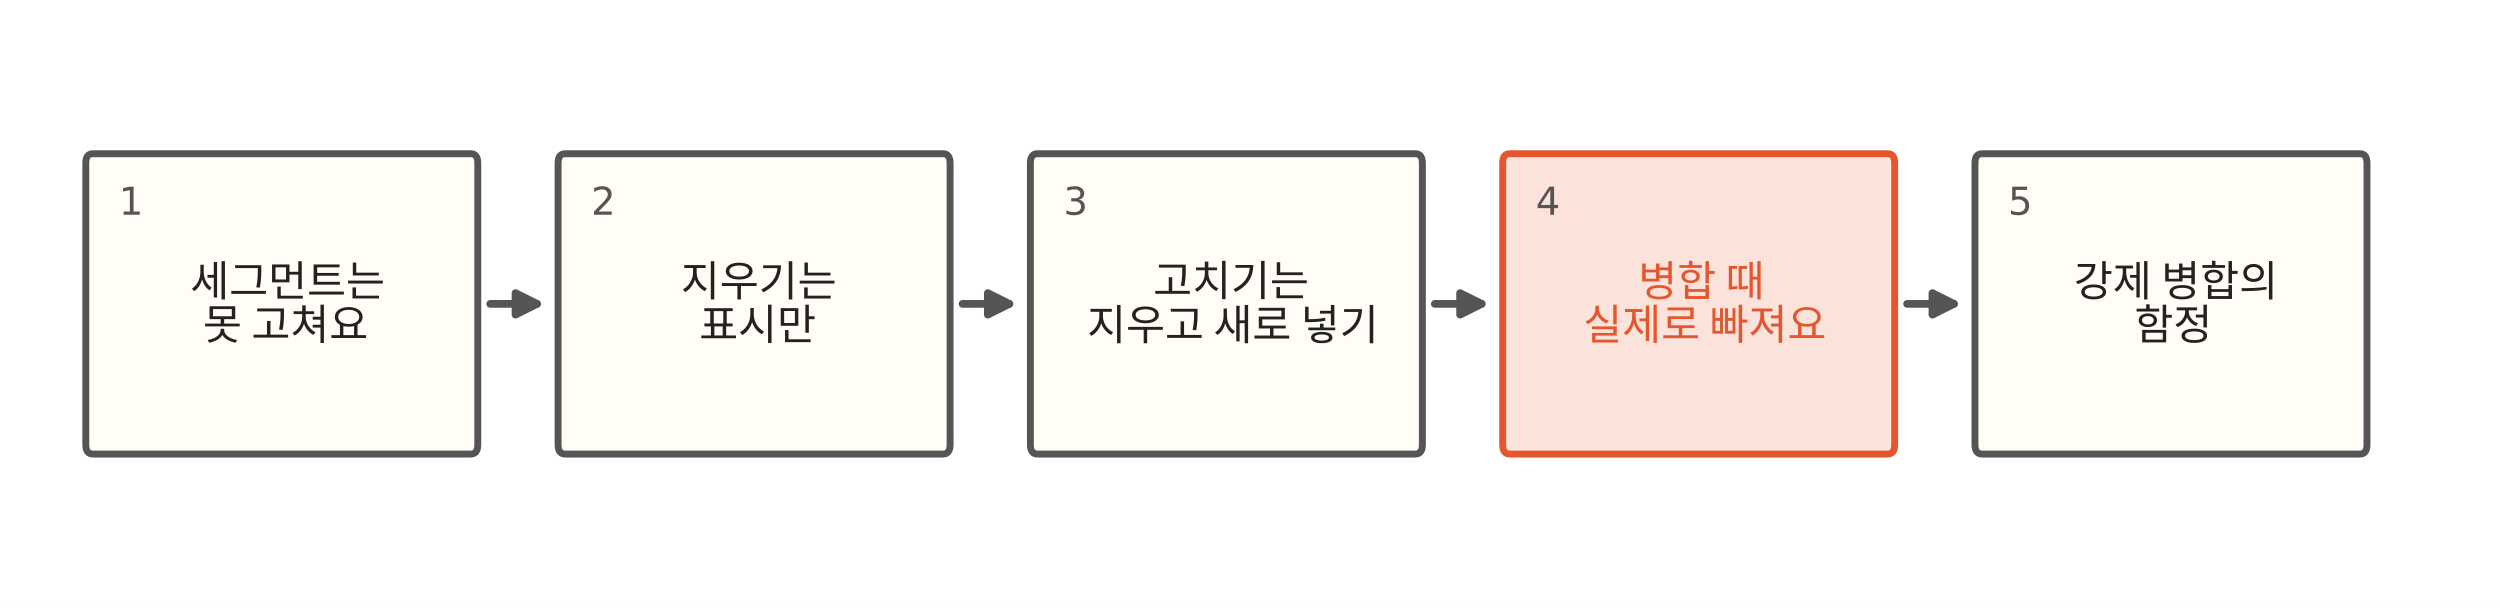
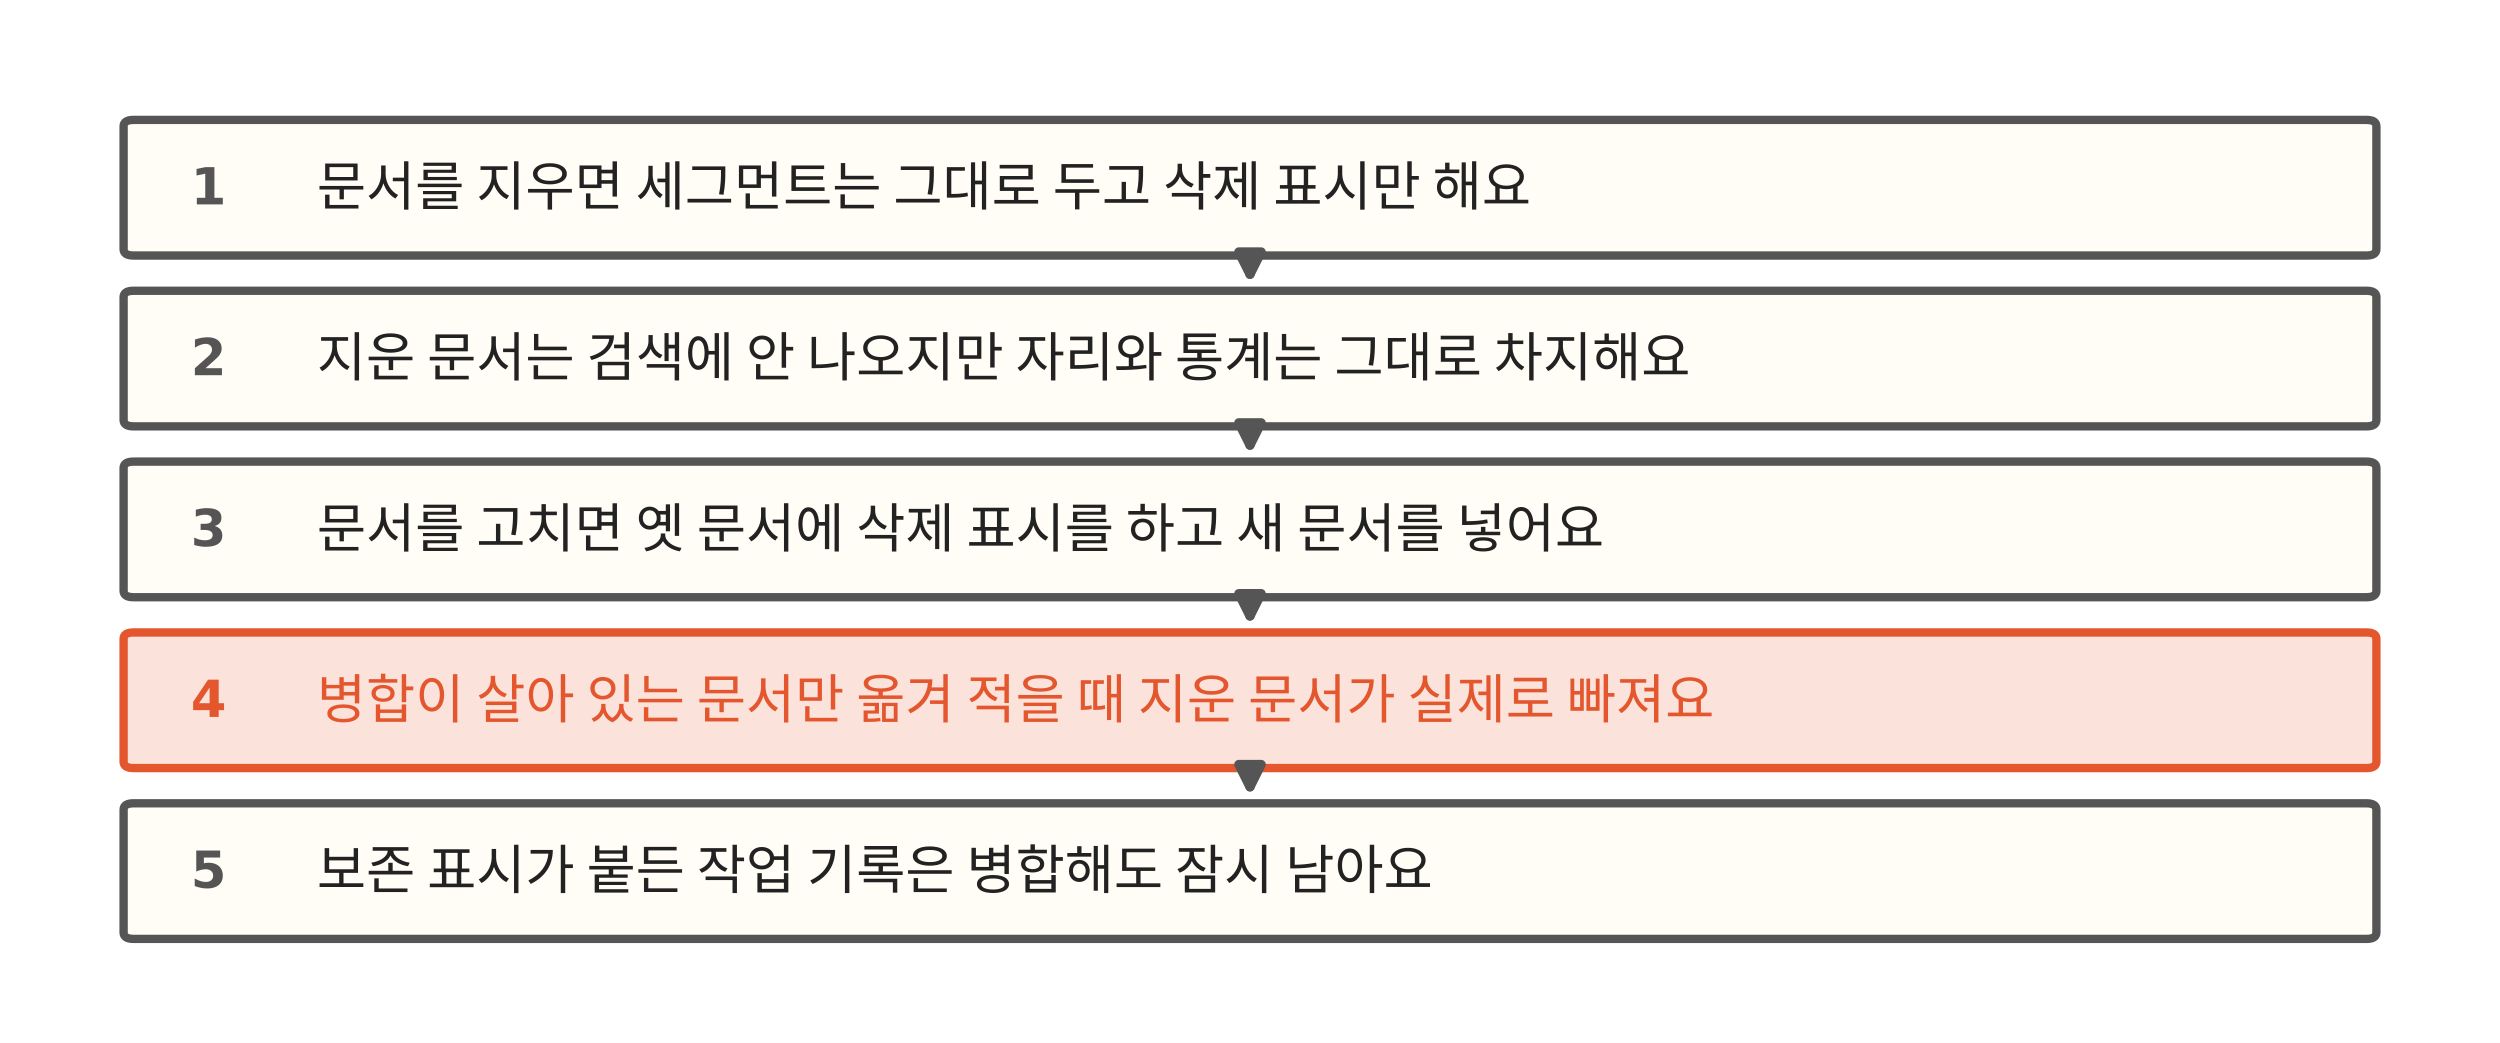
- <svg xmlns="http://www.w3.org/2000/svg" width="649.8pt" height="157.968pt" viewBox="0 0 649.8 157.968" version="1.1">
+ <svg xmlns="http://www.w3.org/2000/svg" width="538.2pt" height="224.496pt" viewBox="0 0 538.2 224.496" version="1.1">
  <defs>
    <style type="text/css">*{stroke-linejoin: round; stroke-linecap: butt}</style>
  </defs>
  <g id="figure_1">
    <g id="patch_1">
-       <path d="M 0 157.968  L 649.8 157.968  L 649.8 0  L 0 0  z " style="fill: #ffffff" />
+       <path d="M 0 224.496  L 538.2 224.496  L 538.2 -0  L 0 -0  z " style="fill: #ffffff" />
    </g>
    <g id="axes_1">
      <g id="patch_2">
-         <path d="M 24.138 118.014  L 122.346 118.014  Q 124.187 118.014 124.187 115.574  L 124.187 42.394  Q 124.187 39.954 122.346 39.954  L 24.138 39.954  Q 22.297 39.954 22.297 42.394  L 22.297 115.574  Q 22.297 118.014 24.138 118.014  z " clip-path="url(#p8ac4e81556)" style="fill: #fffdf5; stroke: #555555; stroke-width: 1.8; stroke-linejoin: miter" />
+         <path d="M 28.761 55.01  L 509.439 55.01  Q 511.591 55.01 511.591 53.63  L 511.591 27.195  Q 511.591 25.816 509.439 25.816  L 28.761 25.816  Q 26.609 25.816 26.609 27.195  L 26.609 53.63  Q 26.609 55.01 28.761 55.01  z " clip-path="url(#p293410e122)" style="fill: #fffdf5; stroke: #555555; stroke-width: 1.8; stroke-linejoin: miter" />
      </g>
      <g id="patch_3">
-         <path d="M 127.416 78.984  Q 134.622 78.984 139.593 78.984  " clip-path="url(#p8ac4e81556)" style="fill: none; stroke: #555555; stroke-width: 2; stroke-linecap: round" />
-         <path d="M 133.993 76.184  L 139.593 78.984  L 133.993 81.784  z " clip-path="url(#p8ac4e81556)" style="fill: #555555; stroke: #555555; stroke-width: 2; stroke-linecap: round" />
+         <path d="M 269.1 56.32  Q 269.1 58.801 269.1 59.046  " clip-path="url(#p293410e122)" style="fill: none; stroke: #555555; stroke-width: 2; stroke-linecap: round" />
+         <path d="M 271.5 54.246  L 269.1 59.046  L 266.7 54.246  z " clip-path="url(#p293410e122)" style="fill: #555555; stroke: #555555; stroke-width: 2; stroke-linecap: round" />
      </g>
      <g id="patch_4">
-         <path d="M 146.898 118.014  L 245.106 118.014  Q 246.947 118.014 246.947 115.574  L 246.947 42.394  Q 246.947 39.954 245.106 39.954  L 146.898 39.954  Q 145.057 39.954 145.057 42.394  L 145.057 115.574  Q 145.057 118.014 146.898 118.014  z " clip-path="url(#p8ac4e81556)" style="fill: #fffdf5; stroke: #555555; stroke-width: 1.8; stroke-linejoin: miter" />
+         <path d="M 28.761 91.789  L 509.439 91.789  Q 511.591 91.789 511.591 90.41  L 511.591 63.975  Q 511.591 62.595 509.439 62.595  L 28.761 62.595  Q 26.609 62.595 26.609 63.975  L 26.609 90.41  Q 26.609 91.789 28.761 91.789  z " clip-path="url(#p293410e122)" style="fill: #fffdf5; stroke: #555555; stroke-width: 1.8; stroke-linejoin: miter" />
      </g>
      <g id="patch_5">
-         <path d="M 250.176 78.984  Q 257.382 78.984 262.353 78.984  " clip-path="url(#p8ac4e81556)" style="fill: none; stroke: #555555; stroke-width: 2; stroke-linecap: round" />
-         <path d="M 256.753 76.184  L 262.353 78.984  L 256.753 81.784  z " clip-path="url(#p8ac4e81556)" style="fill: #555555; stroke: #555555; stroke-width: 2; stroke-linecap: round" />
+         <path d="M 269.1 93.1  Q 269.1 95.581 269.1 95.826  " clip-path="url(#p293410e122)" style="fill: none; stroke: #555555; stroke-width: 2; stroke-linecap: round" />
+         <path d="M 271.5 91.026  L 269.1 95.826  L 266.7 91.026  z " clip-path="url(#p293410e122)" style="fill: #555555; stroke: #555555; stroke-width: 2; stroke-linecap: round" />
      </g>
      <g id="patch_6">
-         <path d="M 269.658 118.014  L 367.866 118.014  Q 369.707 118.014 369.707 115.574  L 369.707 42.394  Q 369.707 39.954 367.866 39.954  L 269.658 39.954  Q 267.817 39.954 267.817 42.394  L 267.817 115.574  Q 267.817 118.014 269.658 118.014  z " clip-path="url(#p8ac4e81556)" style="fill: #fffdf5; stroke: #555555; stroke-width: 1.8; stroke-linejoin: miter" />
+         <path d="M 28.761 128.569  L 509.439 128.569  Q 511.591 128.569 511.591 127.19  L 511.591 100.754  Q 511.591 99.375 509.439 99.375  L 28.761 99.375  Q 26.609 99.375 26.609 100.754  L 26.609 127.19  Q 26.609 128.569 28.761 128.569  z " clip-path="url(#p293410e122)" style="fill: #fffdf5; stroke: #555555; stroke-width: 1.8; stroke-linejoin: miter" />
      </g>
      <g id="patch_7">
-         <path d="M 372.936 78.984  Q 380.142 78.984 385.113 78.984  " clip-path="url(#p8ac4e81556)" style="fill: none; stroke: #555555; stroke-width: 2; stroke-linecap: round" />
-         <path d="M 379.513 76.184  L 385.113 78.984  L 379.513 81.784  z " clip-path="url(#p8ac4e81556)" style="fill: #555555; stroke: #555555; stroke-width: 2; stroke-linecap: round" />
+         <path d="M 269.1 129.88  Q 269.1 132.361 269.1 132.605  " clip-path="url(#p293410e122)" style="fill: none; stroke: #555555; stroke-width: 2; stroke-linecap: round" />
+         <path d="M 271.5 127.805  L 269.1 132.605  L 266.7 127.805  z " clip-path="url(#p293410e122)" style="fill: #555555; stroke: #555555; stroke-width: 2; stroke-linecap: round" />
      </g>
      <g id="patch_8">
-         <path d="M 392.418 118.014  L 490.626 118.014  Q 492.467 118.014 492.467 115.574  L 492.467 42.394  Q 492.467 39.954 490.626 39.954  L 392.418 39.954  Q 390.577 39.954 390.577 42.394  L 390.577 115.574  Q 390.577 118.014 392.418 118.014  z " clip-path="url(#p8ac4e81556)" style="fill: #fbe3dc; stroke: #e4572e; stroke-width: 1.8; stroke-linejoin: miter" />
+         <path d="M 28.761 165.349  L 509.439 165.349  Q 511.591 165.349 511.591 163.969  L 511.591 137.534  Q 511.591 136.155 509.439 136.155  L 28.761 136.155  Q 26.609 136.155 26.609 137.534  L 26.609 163.969  Q 26.609 165.349 28.761 165.349  z " clip-path="url(#p293410e122)" style="fill: #fbe3dc; stroke: #e4572e; stroke-width: 1.8; stroke-linejoin: miter" />
      </g>
      <g id="patch_9">
-         <path d="M 495.696 78.984  Q 502.902 78.984 507.873 78.984  " clip-path="url(#p8ac4e81556)" style="fill: none; stroke: #555555; stroke-width: 2; stroke-linecap: round" />
-         <path d="M 502.273 76.184  L 507.873 78.984  L 502.273 81.784  z " clip-path="url(#p8ac4e81556)" style="fill: #555555; stroke: #555555; stroke-width: 2; stroke-linecap: round" />
+         <path d="M 269.1 166.66  Q 269.1 169.14 269.1 169.385  " clip-path="url(#p293410e122)" style="fill: none; stroke: #555555; stroke-width: 2; stroke-linecap: round" />
+         <path d="M 271.5 164.585  L 269.1 169.385  L 266.7 164.585  z " clip-path="url(#p293410e122)" style="fill: #555555; stroke: #555555; stroke-width: 2; stroke-linecap: round" />
      </g>
      <g id="patch_10">
-         <path d="M 515.178 118.014  L 613.386 118.014  Q 615.227 118.014 615.227 115.574  L 615.227 42.394  Q 615.227 39.954 613.386 39.954  L 515.178 39.954  Q 513.337 39.954 513.337 42.394  L 513.337 115.574  Q 513.337 118.014 515.178 118.014  z " clip-path="url(#p8ac4e81556)" style="fill: #fffdf5; stroke: #555555; stroke-width: 1.8; stroke-linejoin: miter" />
+         <path d="M 28.761 202.128  L 509.439 202.128  Q 511.591 202.128 511.591 200.749  L 511.591 174.314  Q 511.591 172.935 509.439 172.935  L 28.761 172.935  Q 26.609 172.935 26.609 174.314  L 26.609 200.749  Q 26.609 202.128 28.761 202.128  z " clip-path="url(#p293410e122)" style="fill: #fffdf5; stroke: #555555; stroke-width: 1.8; stroke-linejoin: miter" />
      </g>
      <g id="text_1">
-         <text style="fill: #222222; font: 11px 'Apple SD Gothic Neo', 'Noto Sans KR', 'Malgun Gothic', 'DejaVu Sans', 'Bitstream Vera Sans', 'Computer Modern Sans Serif', 'Lucida Grande', 'Verdana', 'Geneva', 'Lucid', 'Arial', 'Helvetica', 'Avant Garde', sans-serif" transform="translate(49.4545 76.97375)">세그먼트는</text>
-         <text style="fill: #222222; font: 11px 'Apple SD Gothic Neo', 'Noto Sans KR', 'Malgun Gothic', 'DejaVu Sans', 'Bitstream Vera Sans', 'Computer Modern Sans Serif', 'Lucida Grande', 'Verdana', 'Geneva', 'Lucid', 'Arial', 'Helvetica', 'Avant Garde', sans-serif" transform="translate(52.76567 88.27831)">못 고쳐요</text>
+         <text style="fill: #555555; font: 700 11px 'Apple SD Gothic Neo', 'Noto Sans KR', 'Malgun Gothic', 'DejaVu Sans', 'Bitstream Vera Sans', 'Computer Modern Sans Serif', 'Lucida Grande', 'Verdana', 'Geneva', 'Lucid', 'Arial', 'Helvetica', 'Avant Garde', sans-serif; text-anchor: middle" x="44.904" y="43.999" transform="rotate(-0 44.90357 43.99881)">1</text>
      </g>
      <g id="text_2">
-         <text style="fill: #555555; font: 10px 'Apple SD Gothic Neo', 'Noto Sans KR', 'Malgun Gothic', 'DejaVu Sans', 'Bitstream Vera Sans', 'Computer Modern Sans Serif', 'Lucida Grande', 'Verdana', 'Geneva', 'Lucid', 'Arial', 'Helvetica', 'Avant Garde', sans-serif; text-anchor: start" x="30.89" y="55.818" transform="rotate(-0 30.8898 55.81776)">1</text>
+         <text style="fill: #222222; font: 11.5px 'Apple SD Gothic Neo', 'Noto Sans KR', 'Malgun Gothic', 'DejaVu Sans', 'Bitstream Vera Sans', 'Computer Modern Sans Serif', 'Lucida Grande', 'Verdana', 'Geneva', 'Lucid', 'Arial', 'Helvetica', 'Avant Garde', sans-serif; text-anchor: start" x="68.22" y="44.226" transform="rotate(-0 68.22 44.2256)">문서를 지우면 세그먼트는 그대로 두고 삭제 표시만 해요</text>
      </g>
      <g id="text_3">
-         <text style="fill: #222222; font: 11px 'Apple SD Gothic Neo', 'Noto Sans KR', 'Malgun Gothic', 'DejaVu Sans', 'Bitstream Vera Sans', 'Computer Modern Sans Serif', 'Lucida Grande', 'Verdana', 'Geneva', 'Lucid', 'Arial', 'Helvetica', 'Avant Garde', sans-serif" transform="translate(176.972 76.97891)">지우기는</text>
-         <text style="fill: #222222; font: 11px 'Apple SD Gothic Neo', 'Noto Sans KR', 'Malgun Gothic', 'DejaVu Sans', 'Bitstream Vera Sans', 'Computer Modern Sans Serif', 'Lucida Grande', 'Verdana', 'Geneva', 'Lucid', 'Arial', 'Helvetica', 'Avant Garde', sans-serif" transform="translate(181.7295 88.28347)">표시만</text>
+         <text style="fill: #555555; font: 700 11px 'Apple SD Gothic Neo', 'Noto Sans KR', 'Malgun Gothic', 'DejaVu Sans', 'Bitstream Vera Sans', 'Computer Modern Sans Serif', 'Lucida Grande', 'Verdana', 'Geneva', 'Lucid', 'Arial', 'Helvetica', 'Avant Garde', sans-serif; text-anchor: middle" x="44.904" y="80.779" transform="rotate(-0 44.90357 80.77851)">2</text>
      </g>
      <g id="text_4">
-         <text style="fill: #555555; font: 10px 'Apple SD Gothic Neo', 'Noto Sans KR', 'Malgun Gothic', 'DejaVu Sans', 'Bitstream Vera Sans', 'Computer Modern Sans Serif', 'Lucida Grande', 'Verdana', 'Geneva', 'Lucid', 'Arial', 'Helvetica', 'Avant Garde', sans-serif; text-anchor: start" x="153.65" y="55.818" transform="rotate(-0 153.6498 55.81776)">2</text>
+         <text style="fill: #222222; font: 11.5px 'Apple SD Gothic Neo', 'Noto Sans KR', 'Malgun Gothic', 'DejaVu Sans', 'Bitstream Vera Sans', 'Computer Modern Sans Serif', 'Lucida Grande', 'Verdana', 'Geneva', 'Lucid', 'Arial', 'Helvetica', 'Avant Garde', sans-serif; text-anchor: start" x="68.22" y="81.012" transform="rotate(-0 68.22 81.0116)">지운 문서는 검색에 안 나오지만 자리와 통계는 그대로 차지해요</text>
      </g>
      <g id="text_5">
-         <text style="fill: #222222; font: 11px 'Apple SD Gothic Neo', 'Noto Sans KR', 'Malgun Gothic', 'DejaVu Sans', 'Bitstream Vera Sans', 'Computer Modern Sans Serif', 'Lucida Grande', 'Verdana', 'Geneva', 'Lucid', 'Arial', 'Helvetica', 'Avant Garde', sans-serif" transform="translate(299.732 76.89434)">고치기는</text>
-         <text style="fill: #222222; font: 11px 'Apple SD Gothic Neo', 'Noto Sans KR', 'Malgun Gothic', 'DejaVu Sans', 'Bitstream Vera Sans', 'Computer Modern Sans Serif', 'Lucida Grande', 'Verdana', 'Geneva', 'Lucid', 'Arial', 'Helvetica', 'Avant Garde', sans-serif" transform="translate(282.5668 88.35772)">지우고 새로 넣기</text>
+         <text style="fill: #555555; font: 700 11px 'Apple SD Gothic Neo', 'Noto Sans KR', 'Malgun Gothic', 'DejaVu Sans', 'Bitstream Vera Sans', 'Computer Modern Sans Serif', 'Lucida Grande', 'Verdana', 'Geneva', 'Lucid', 'Arial', 'Helvetica', 'Avant Garde', sans-serif; text-anchor: middle" x="44.904" y="117.558" transform="rotate(-0 44.90357 117.5582)">3</text>
      </g>
      <g id="text_6">
-         <text style="fill: #555555; font: 10px 'Apple SD Gothic Neo', 'Noto Sans KR', 'Malgun Gothic', 'DejaVu Sans', 'Bitstream Vera Sans', 'Computer Modern Sans Serif', 'Lucida Grande', 'Verdana', 'Geneva', 'Lucid', 'Arial', 'Helvetica', 'Avant Garde', sans-serif; text-anchor: start" x="276.41" y="55.818" transform="rotate(-0 276.4098 55.81776)">3</text>
+         <text style="fill: #222222; font: 11.5px 'Apple SD Gothic Neo', 'Noto Sans KR', 'Malgun Gothic', 'DejaVu Sans', 'Bitstream Vera Sans', 'Computer Modern Sans Serif', 'Lucida Grande', 'Verdana', 'Geneva', 'Lucid', 'Arial', 'Helvetica', 'Avant Garde', sans-serif; text-anchor: start" x="68.22" y="117.849" transform="rotate(-0 68.22 117.8488)">문서를 고치면 옛 문서에 삭제 표시를 하고 새 문서를 넣어요</text>
      </g>
      <g id="text_7">
-         <text style="fill: #e4572e; font: 11px 'Apple SD Gothic Neo', 'Noto Sans KR', 'Malgun Gothic', 'DejaVu Sans', 'Bitstream Vera Sans', 'Computer Modern Sans Serif', 'Lucida Grande', 'Verdana', 'Geneva', 'Lucid', 'Arial', 'Helvetica', 'Avant Garde', sans-serif" transform="translate(425.8032 76.97375)">병합 때</text>
-         <text style="fill: #e4572e; font: 11px 'Apple SD Gothic Neo', 'Noto Sans KR', 'Malgun Gothic', 'DejaVu Sans', 'Bitstream Vera Sans', 'Computer Modern Sans Serif', 'Lucida Grande', 'Verdana', 'Geneva', 'Lucid', 'Arial', 'Helvetica', 'Avant Garde', sans-serif" transform="translate(411.5307 88.27831)">실제로 빠져요</text>
+         <text style="fill: #e4572e; font: 700 11px 'Apple SD Gothic Neo', 'Noto Sans KR', 'Malgun Gothic', 'DejaVu Sans', 'Bitstream Vera Sans', 'Computer Modern Sans Serif', 'Lucida Grande', 'Verdana', 'Geneva', 'Lucid', 'Arial', 'Helvetica', 'Avant Garde', sans-serif; text-anchor: middle" x="44.904" y="154.338" transform="rotate(-0 44.90357 154.3379)">4</text>
      </g>
      <g id="text_8">
-         <text style="fill: #555555; font: 10px 'Apple SD Gothic Neo', 'Noto Sans KR', 'Malgun Gothic', 'DejaVu Sans', 'Bitstream Vera Sans', 'Computer Modern Sans Serif', 'Lucida Grande', 'Verdana', 'Geneva', 'Lucid', 'Arial', 'Helvetica', 'Avant Garde', sans-serif; text-anchor: start" x="399.17" y="55.818" transform="rotate(-0 399.1698 55.81776)">4</text>
+         <text style="fill: #e4572e; font: 11.5px 'Apple SD Gothic Neo', 'Noto Sans KR', 'Malgun Gothic', 'DejaVu Sans', 'Bitstream Vera Sans', 'Computer Modern Sans Serif', 'Lucida Grande', 'Verdana', 'Geneva', 'Lucid', 'Arial', 'Helvetica', 'Avant Garde', sans-serif; text-anchor: start" x="68.22" y="154.64" transform="rotate(-0 68.22 154.6402)">병합이 살아 있는 문서만 옮겨 적을 때 지운 문서가 실제로 빠져요</text>
      </g>
      <g id="text_9">
-         <text style="fill: #222222; font: 11px 'Apple SD Gothic Neo', 'Noto Sans KR', 'Malgun Gothic', 'DejaVu Sans', 'Bitstream Vera Sans', 'Computer Modern Sans Serif', 'Lucida Grande', 'Verdana', 'Geneva', 'Lucid', 'Arial', 'Helvetica', 'Avant Garde', sans-serif" transform="translate(539.0482 76.97375)">강제 병합의</text>
-         <text style="fill: #222222; font: 11px 'Apple SD Gothic Neo', 'Noto Sans KR', 'Malgun Gothic', 'DejaVu Sans', 'Bitstream Vera Sans', 'Computer Modern Sans Serif', 'Lucida Grande', 'Verdana', 'Geneva', 'Lucid', 'Arial', 'Helvetica', 'Avant Garde', sans-serif" transform="translate(554.767 88.27831)">함정</text>
+         <text style="fill: #555555; font: 700 11px 'Apple SD Gothic Neo', 'Noto Sans KR', 'Malgun Gothic', 'DejaVu Sans', 'Bitstream Vera Sans', 'Computer Modern Sans Serif', 'Lucida Grande', 'Verdana', 'Geneva', 'Lucid', 'Arial', 'Helvetica', 'Avant Garde', sans-serif; text-anchor: middle" x="44.904" y="191.118" transform="rotate(-0 44.90357 191.1176)">5</text>
      </g>
      <g id="text_10">
-         <text style="fill: #555555; font: 10px 'Apple SD Gothic Neo', 'Noto Sans KR', 'Malgun Gothic', 'DejaVu Sans', 'Bitstream Vera Sans', 'Computer Modern Sans Serif', 'Lucida Grande', 'Verdana', 'Geneva', 'Lucid', 'Arial', 'Helvetica', 'Avant Garde', sans-serif; text-anchor: start" x="521.93" y="55.818" transform="rotate(-0 521.9298 55.81776)">5</text>
+         <text style="fill: #222222; font: 11.5px 'Apple SD Gothic Neo', 'Noto Sans KR', 'Malgun Gothic', 'DejaVu Sans', 'Bitstream Vera Sans', 'Computer Modern Sans Serif', 'Lucida Grande', 'Verdana', 'Geneva', 'Lucid', 'Arial', 'Helvetica', 'Avant Garde', sans-serif; text-anchor: start" x="68.22" y="191.373" transform="rotate(-0 68.22 191.3732)">보존 표시가 붙든 작업 기록은 병합해도 잠시 남아요</text>
      </g>
    </g>
  </g>
  <defs>
-     <clipPath id="p8ac4e81556">
-       <rect x="18" y="18" width="613.8" height="121.968" />
+     <clipPath id="p293410e122">
+       <rect x="18" y="18" width="502.2" height="188.496" />
    </clipPath>
  </defs>
</svg>
